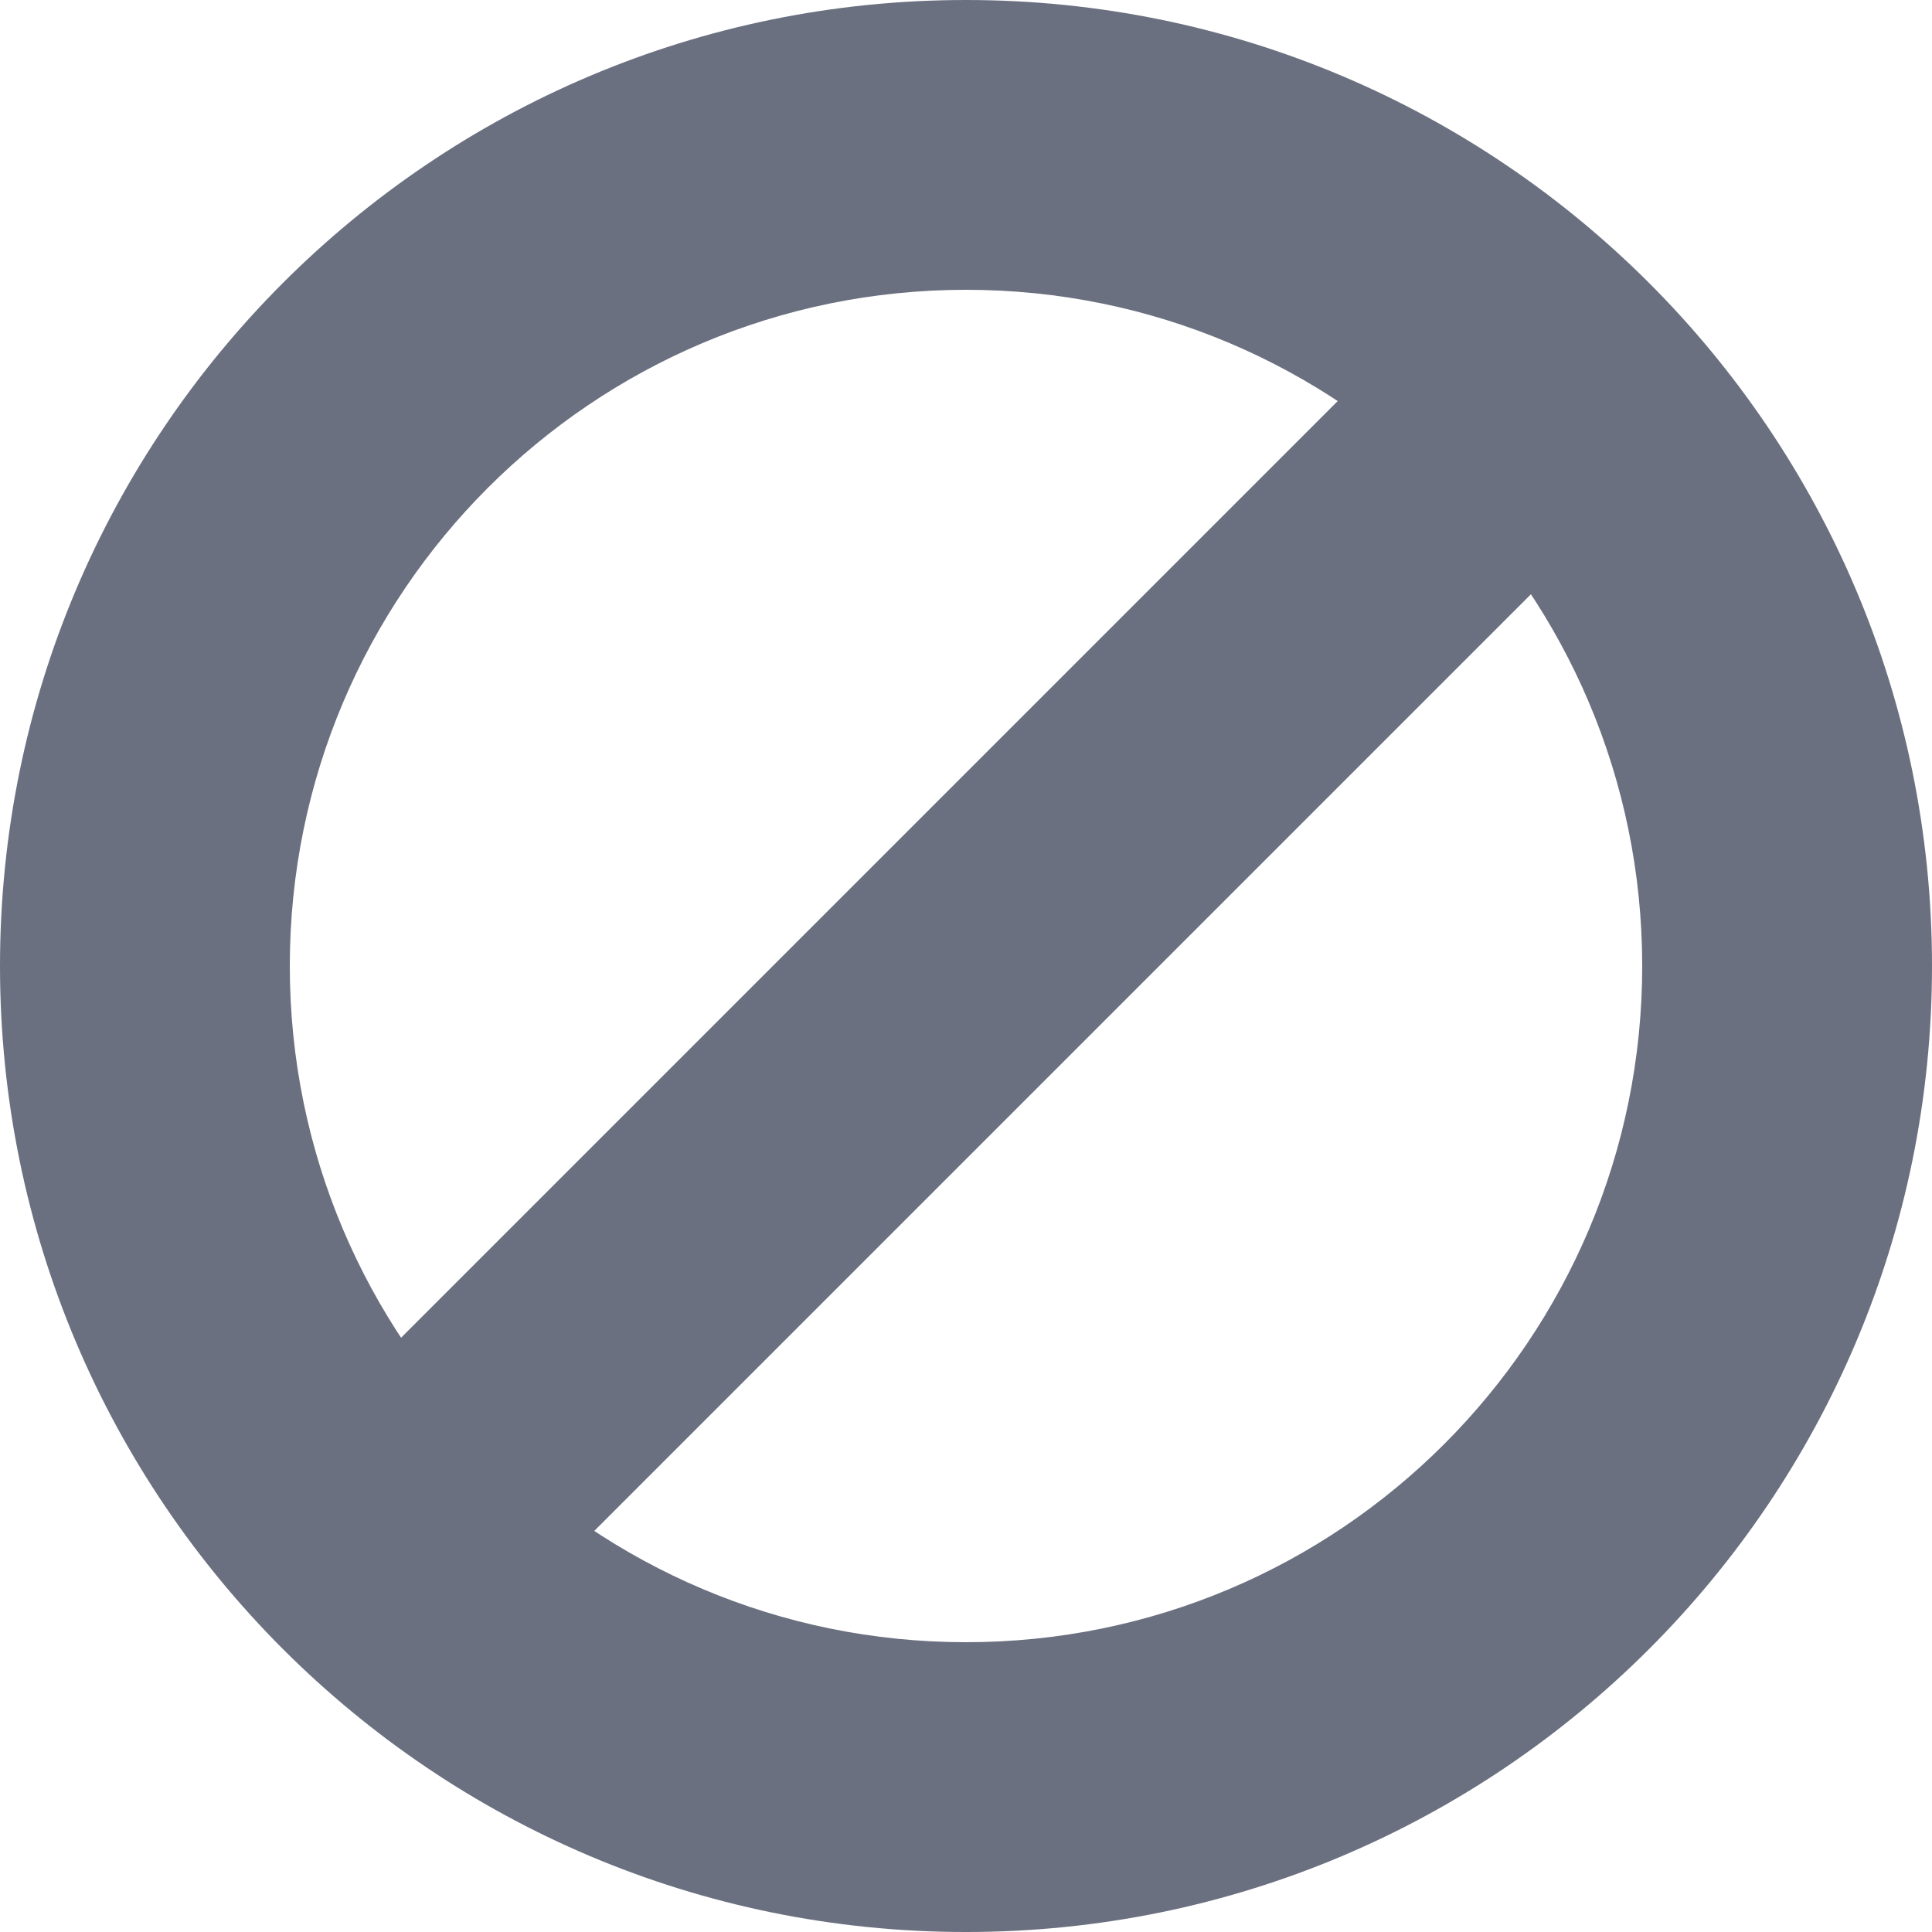
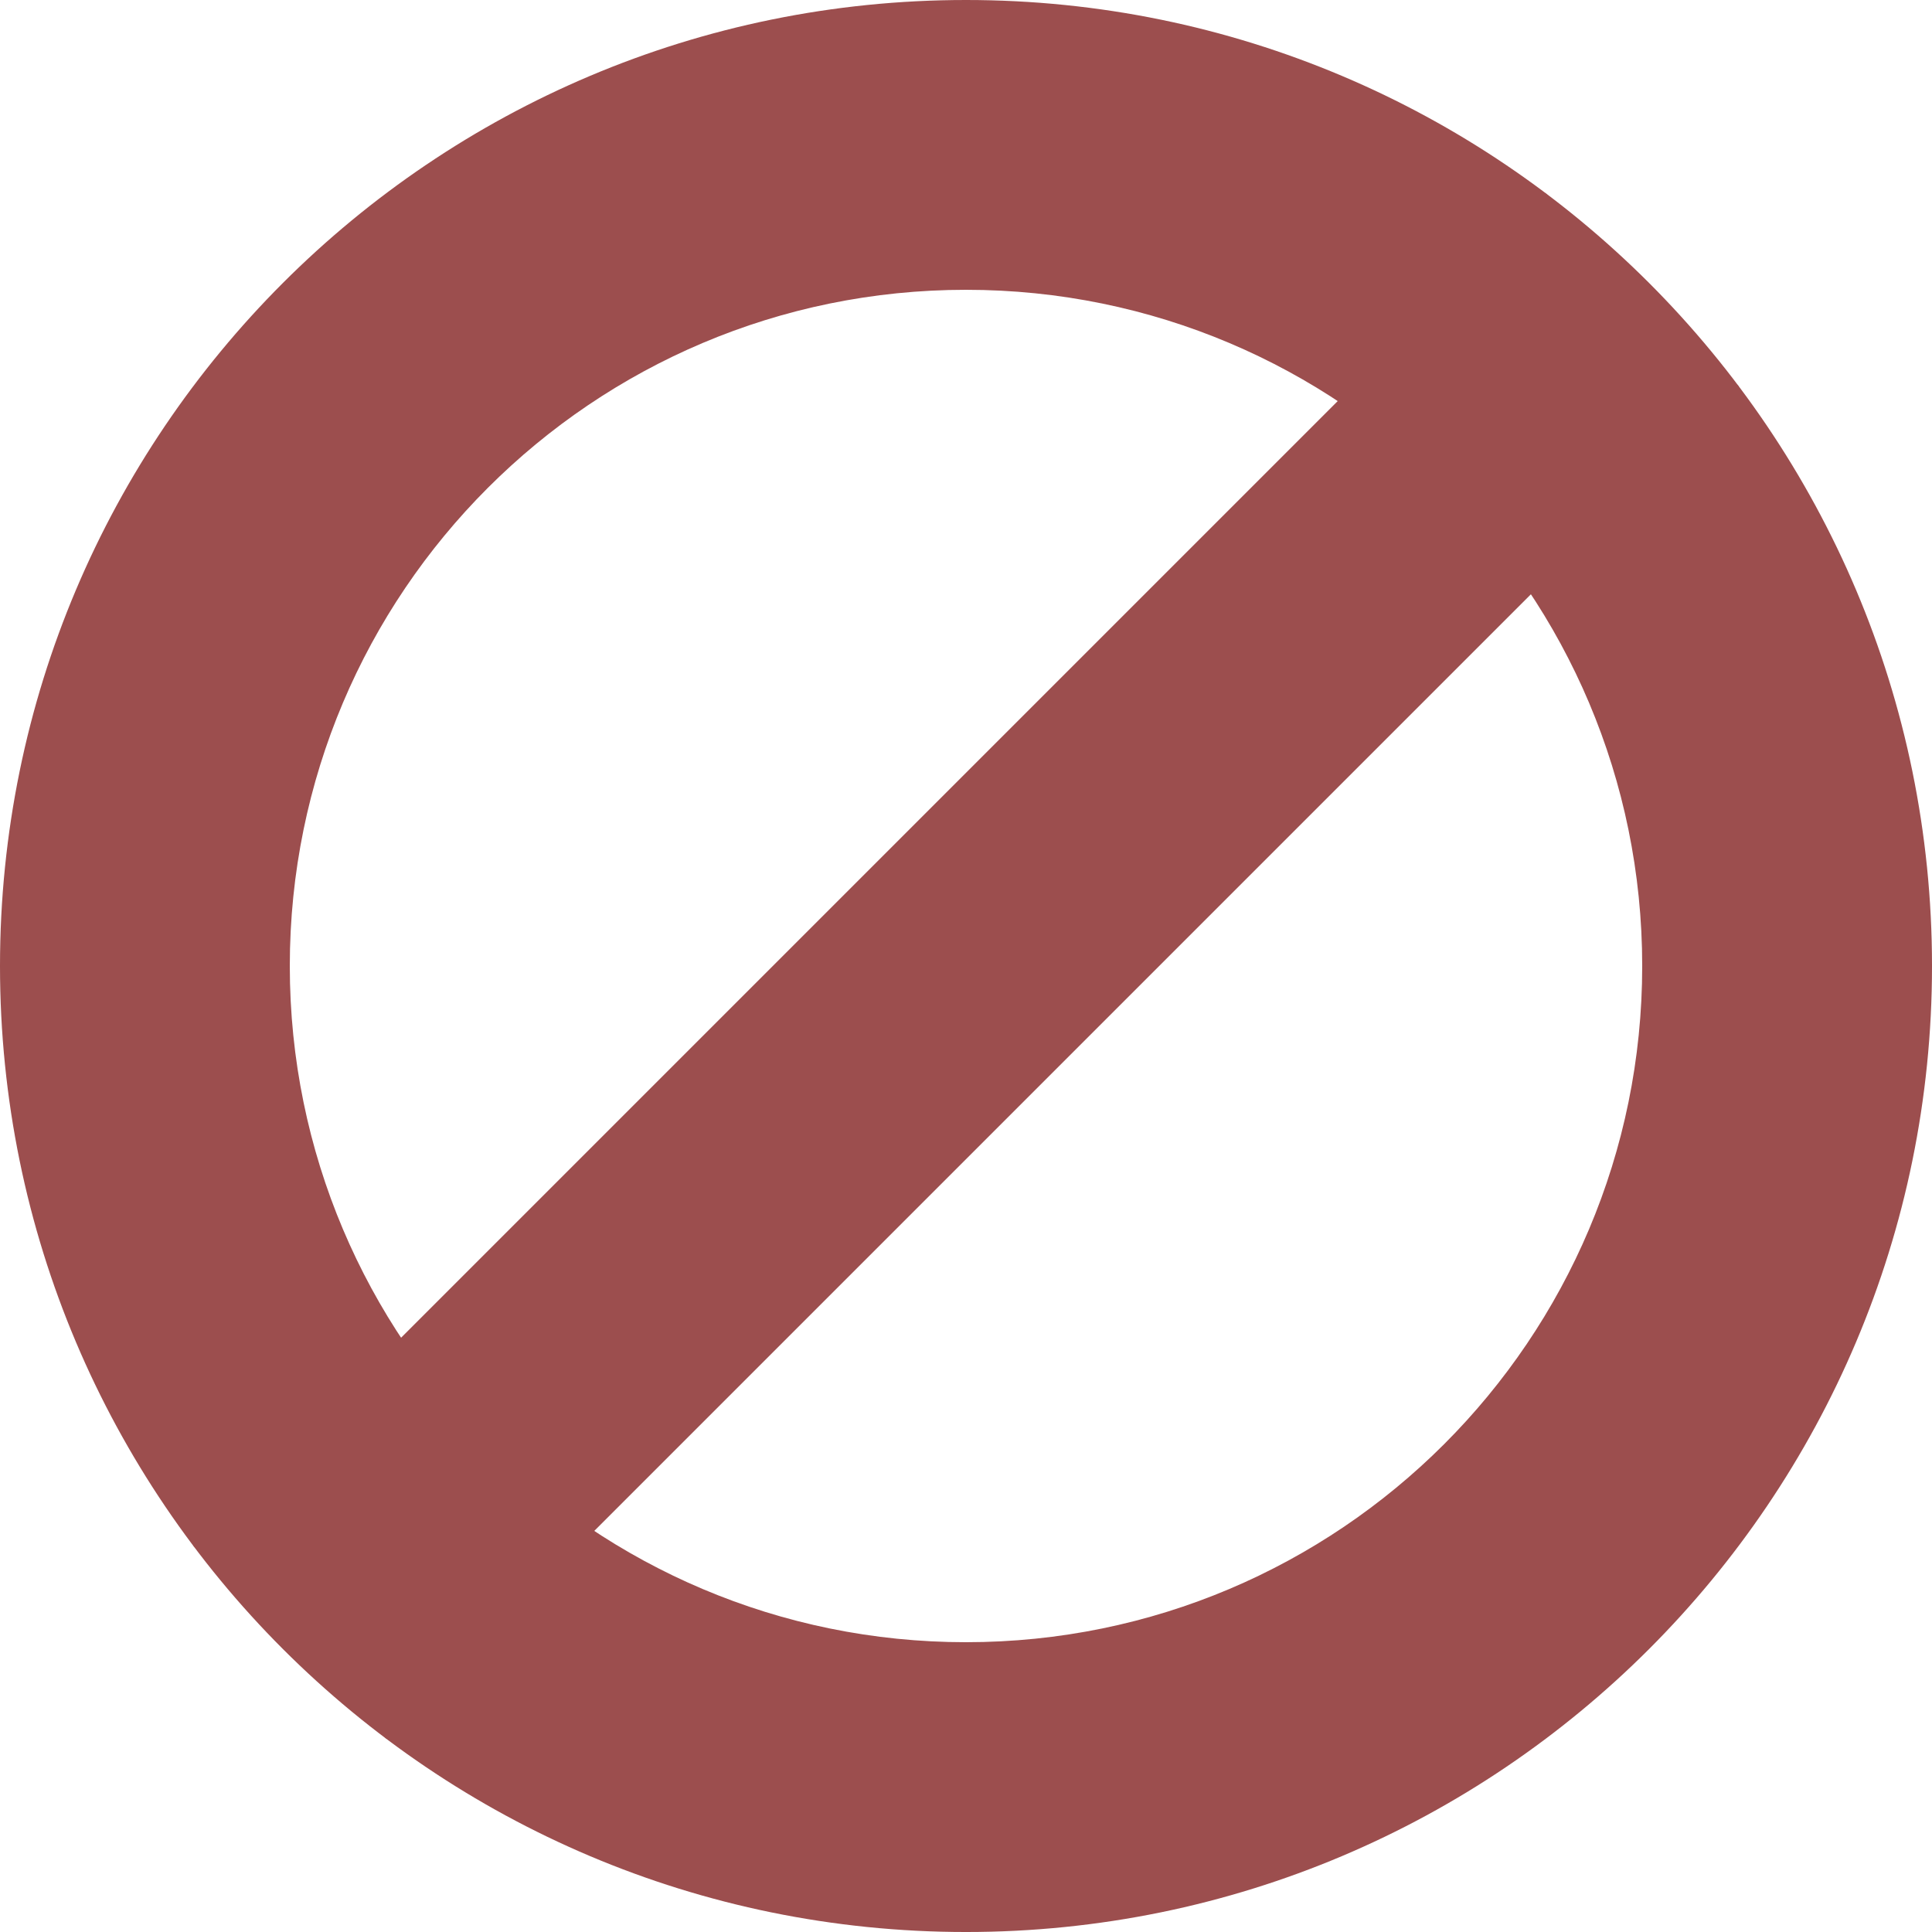
<svg xmlns="http://www.w3.org/2000/svg" height="512" viewBox="0 0 426.667 426.667" width="512">
-   <g fill="#6b7080">
+   <g fill="#9c4e4e">
    <path d="m213.332 0c-117.82 0-213.332 95.512-213.332 213.332 0 117.82 95.512 213.336 213.332 213.336 117.82 0 213.336-95.516 213.336-213.336 0-117.82-95.516-213.332-213.336-213.332zm0 362.668c-82.473 0-149.332-66.859-149.332-149.336 0-82.473 66.859-149.332 149.332-149.332 82.477 0 149.336 66.859 149.336 149.332 0 82.477-66.859 149.336-149.336 149.336zm0 0" />
    <path d="m96 384c-4.312 0-8.203-2.598-9.852-6.586-1.652-3.984-.738-8.57 2.309-11.621l21.336-21.336c4.164-4.168 10.918-4.168 15.086-.004 4.168 4.168 4.164 10.926-.004 15.09l-21.332 21.332c-2 2.004-4.715 3.129-7.543 3.125zm0 0" />
    <path d="m352 128c-4.312 0-8.203-2.598-9.852-6.586-1.652-3.984-.738-8.57 2.309-11.621l21.336-21.336c4.164-4.168 10.918-4.168 15.086-.004 4.168 4.168 4.164 10.926-.004 15.09l-21.332 21.332c-2 2.004-4.715 3.129-7.543 3.125zm0 0" />
    <path d="m42.668 341.332 298.664-298.664 42.668 42.664-298.668 298.668zm0 0" />
  </g>
</svg>
